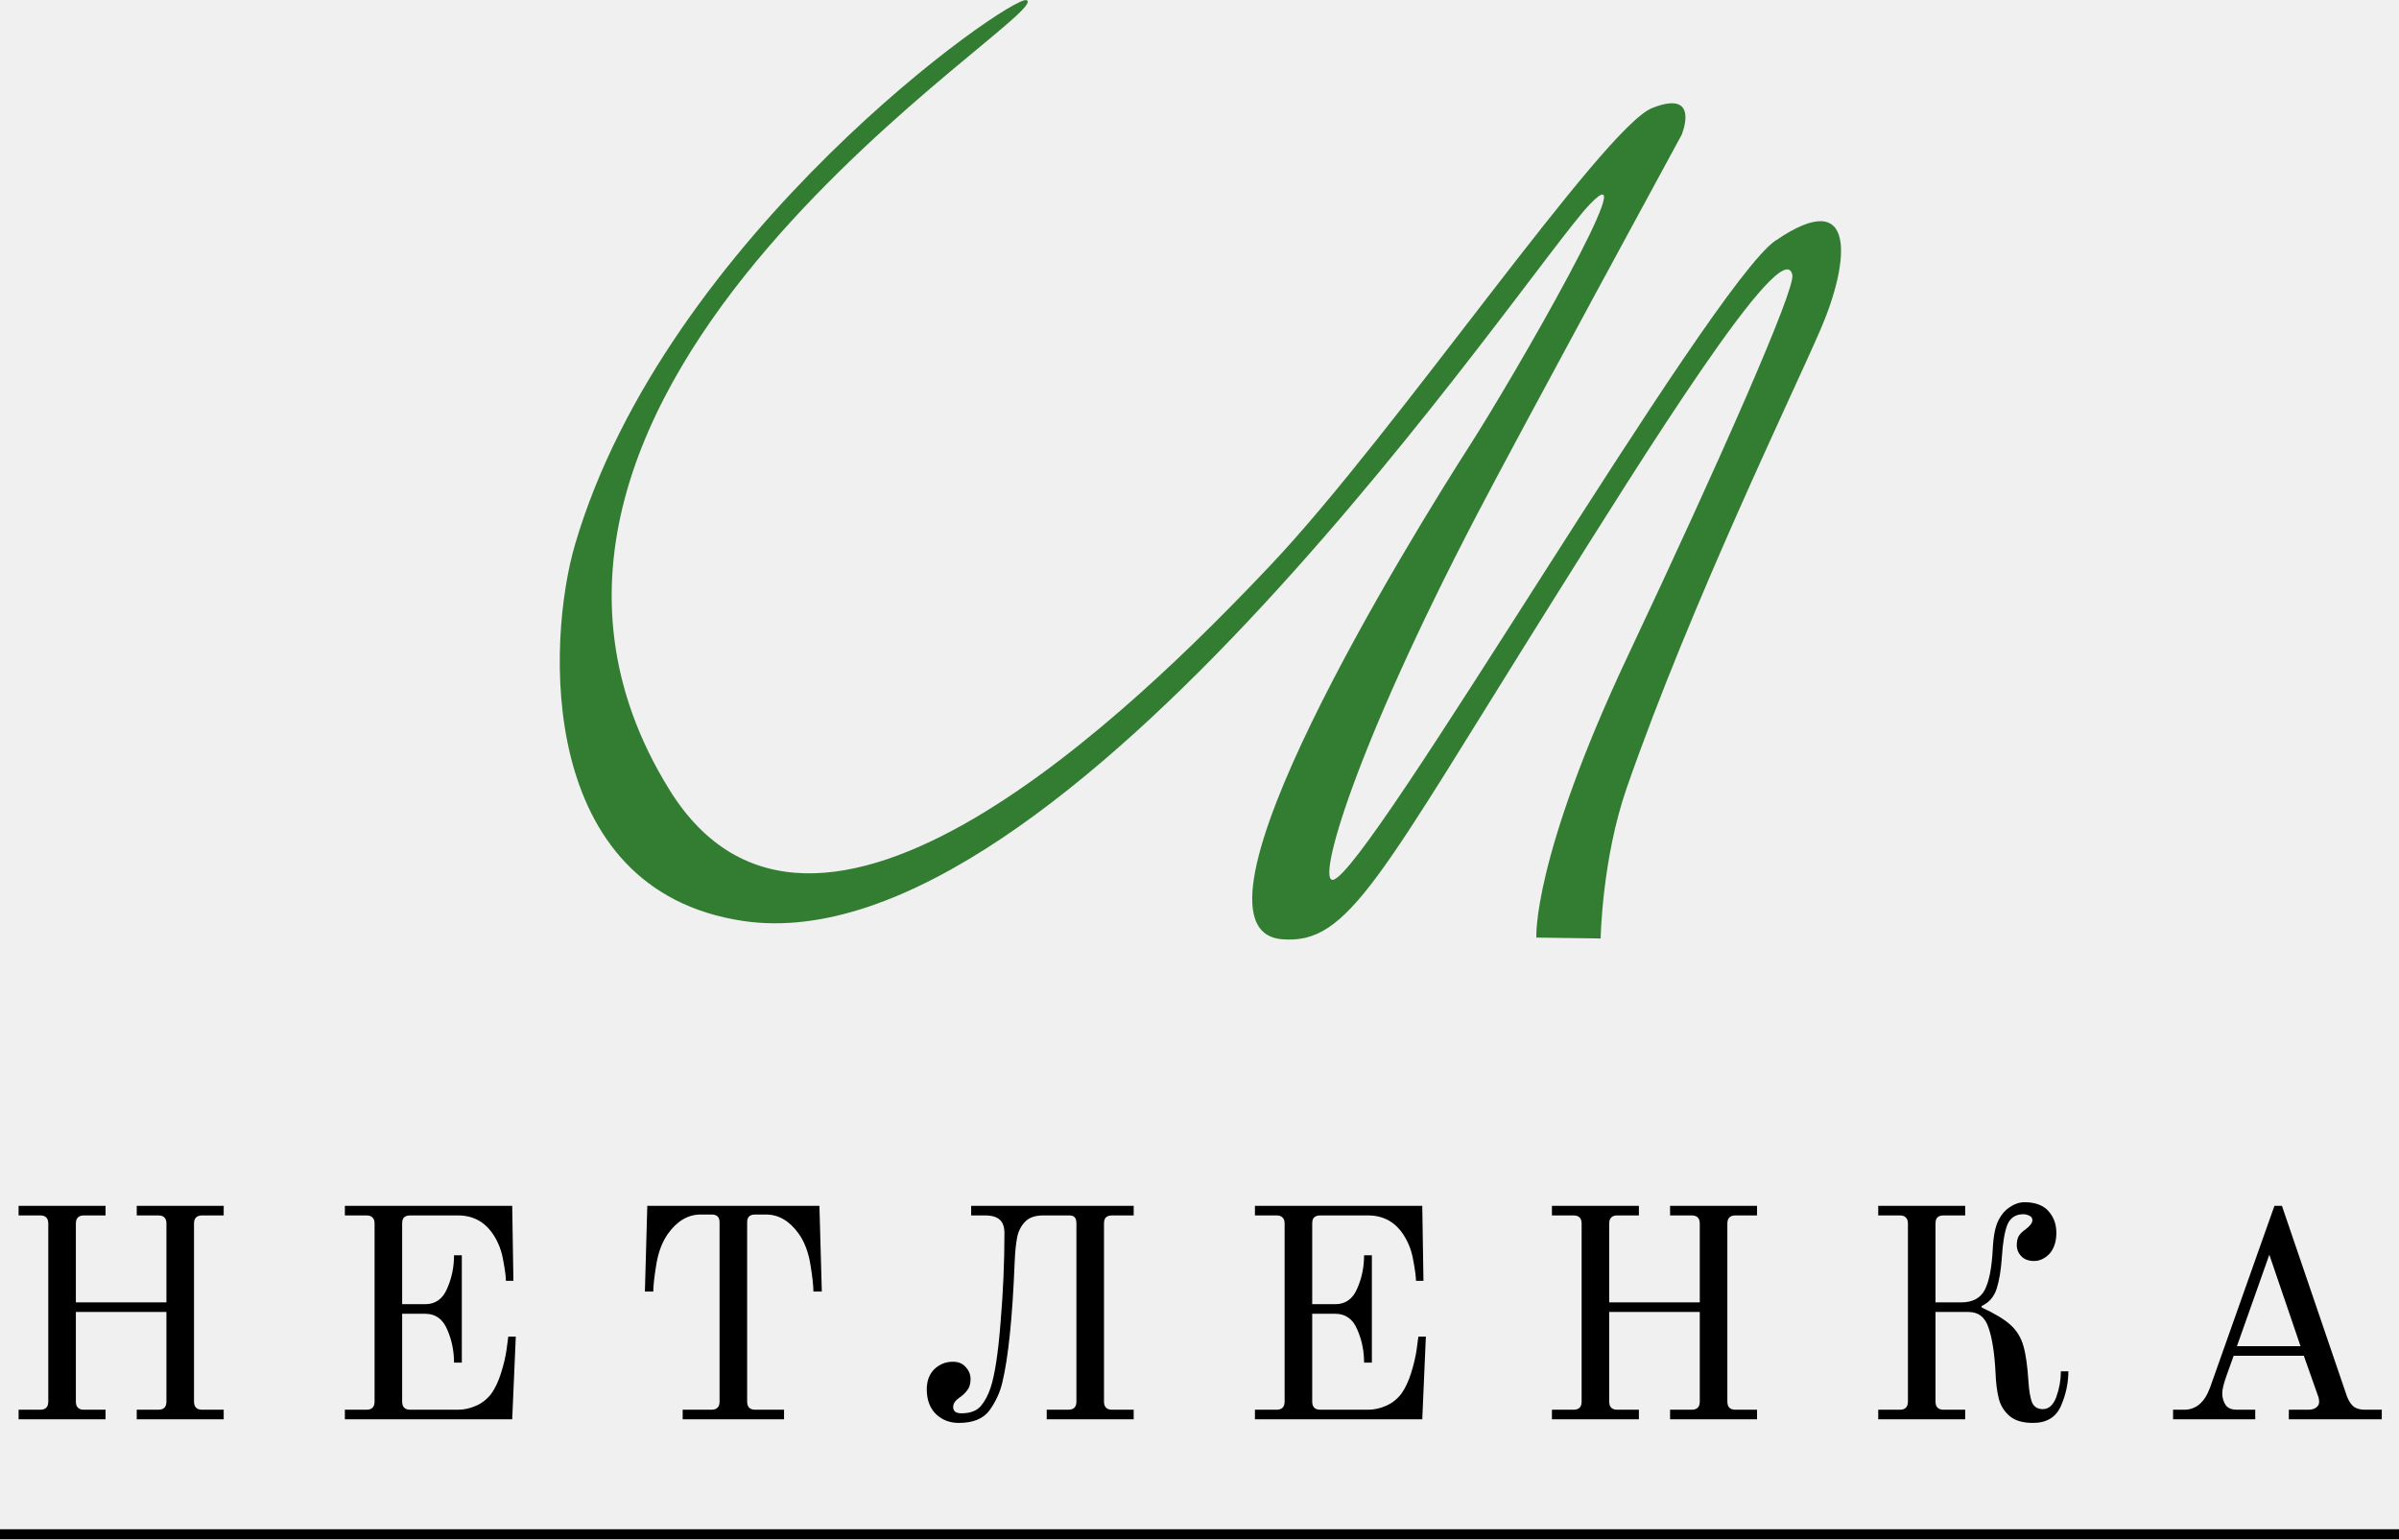
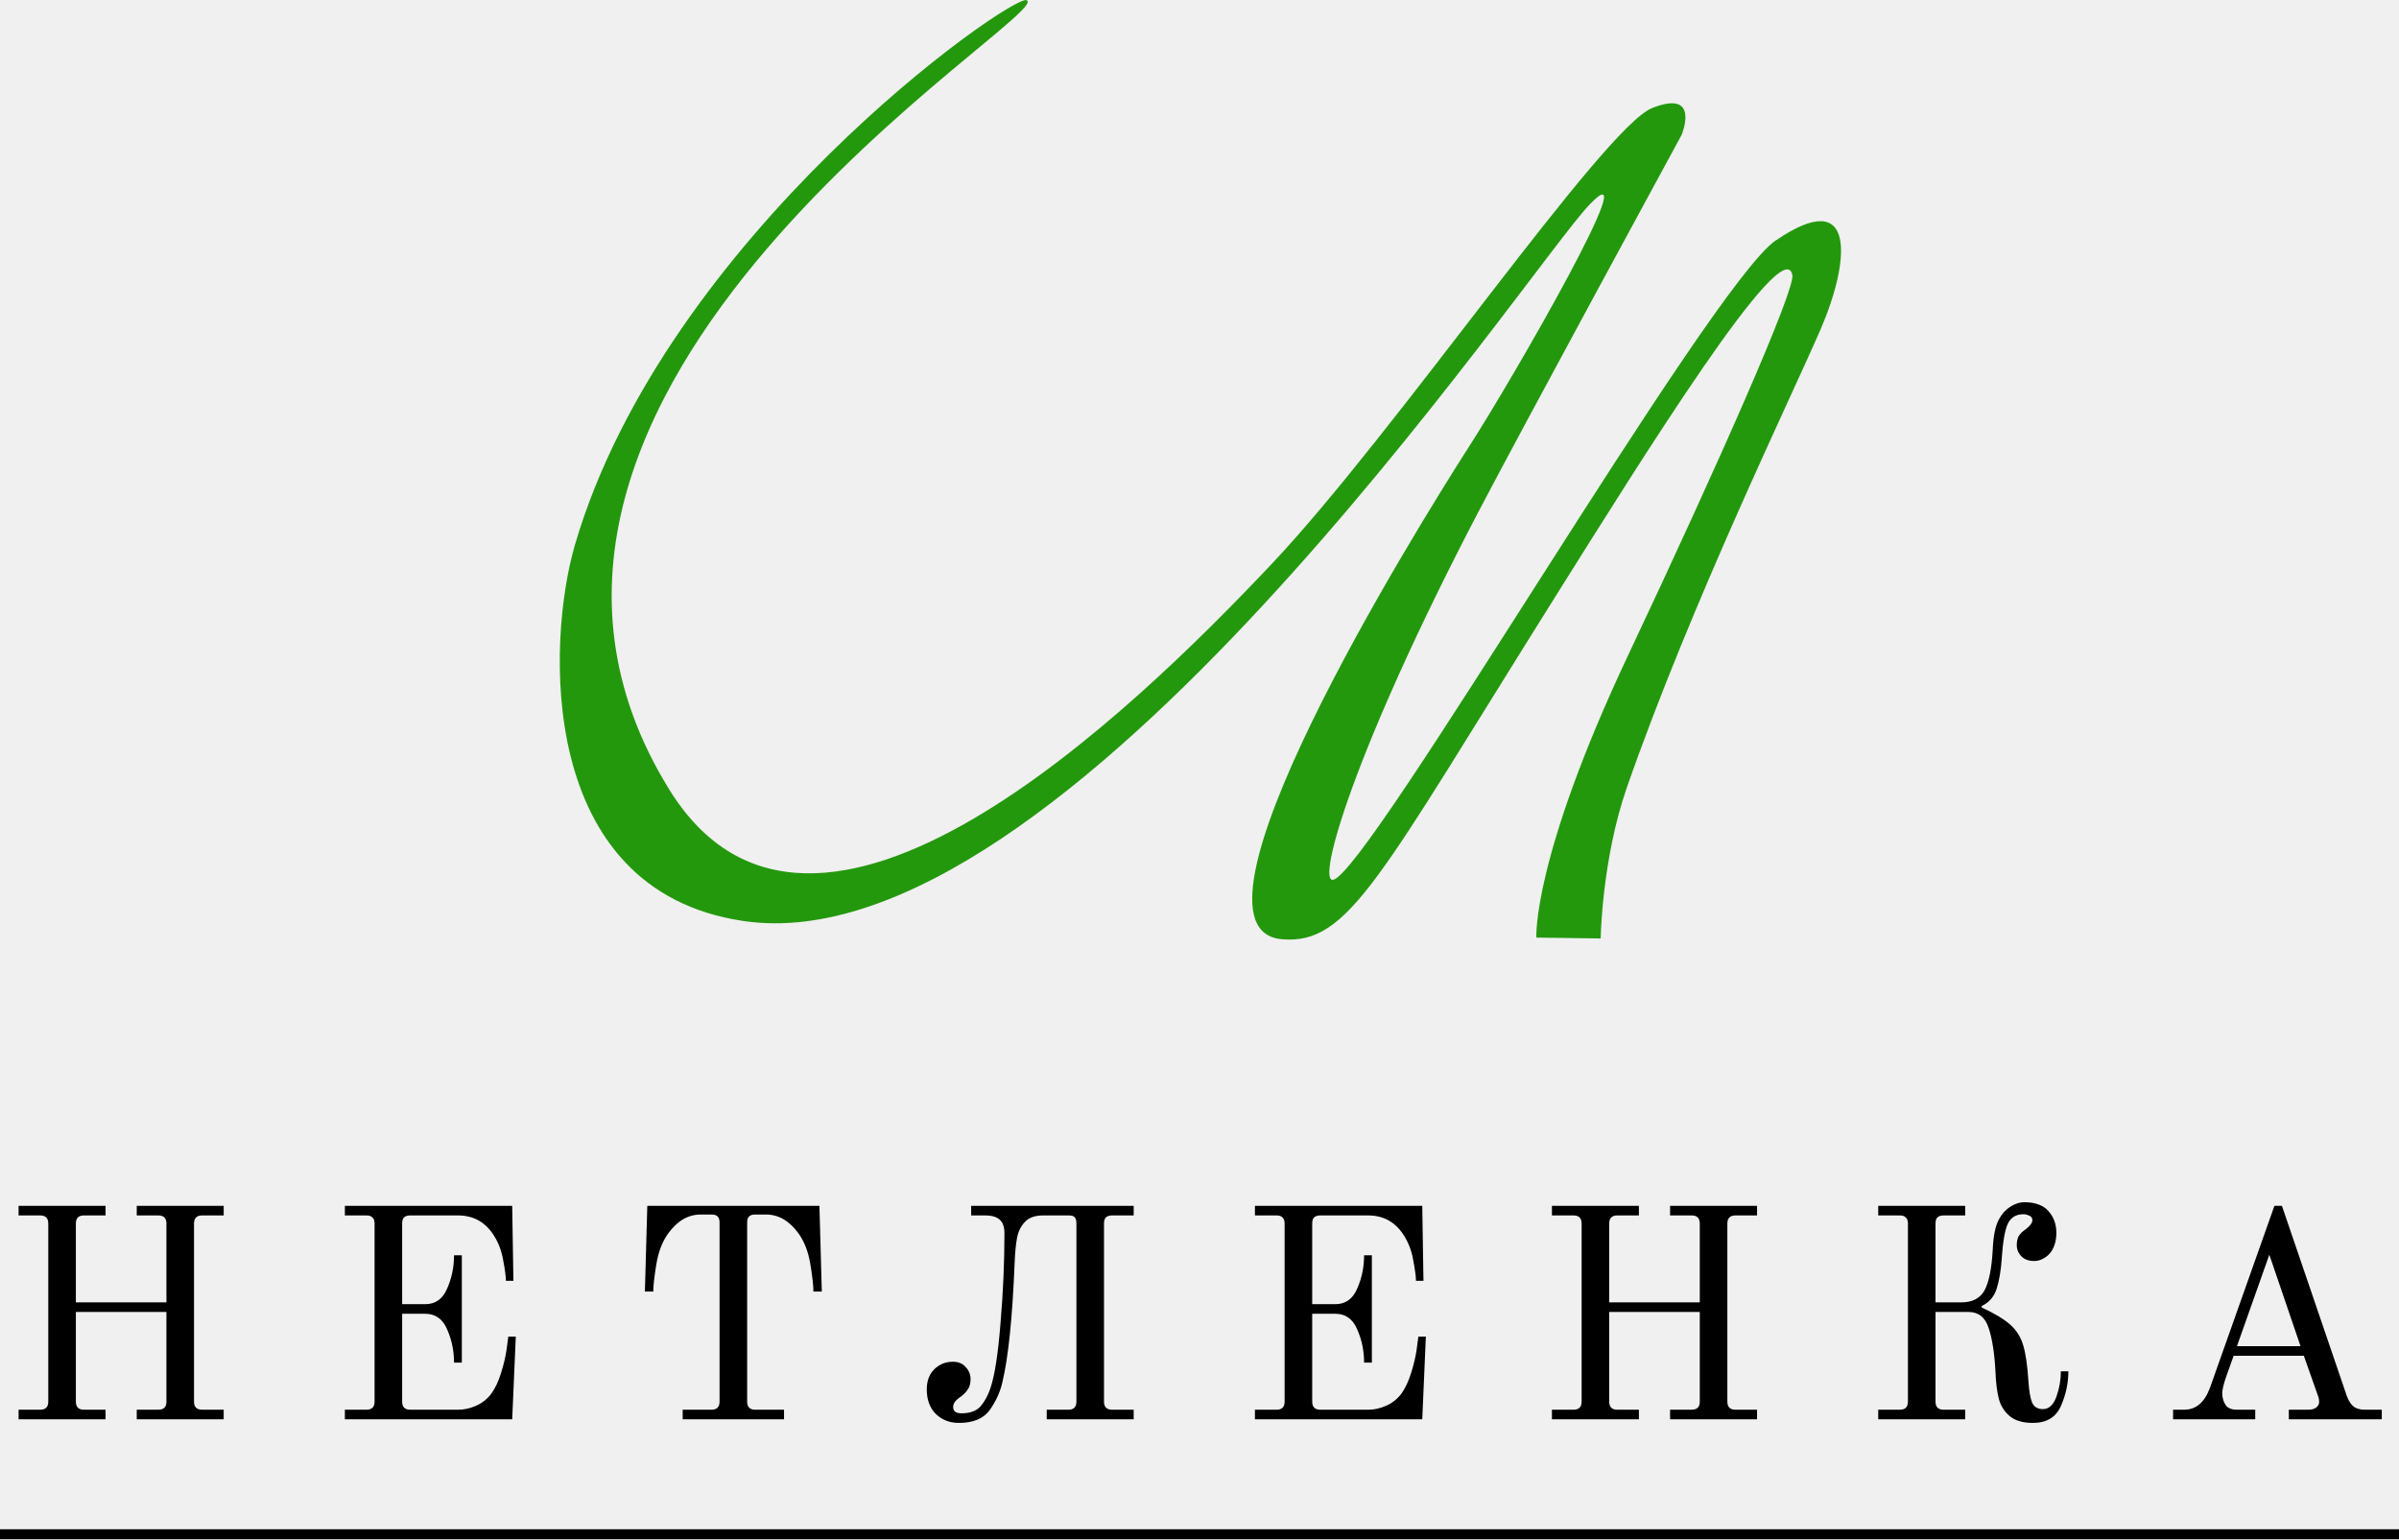
<svg xmlns="http://www.w3.org/2000/svg" width="187" height="120" viewBox="0 0 120 77" fill="none">
-   <path d="M88.829 12.018C85.511 14.292 68.4 43.761 66.677 44.011C65.857 44.133 67.704 37.582 73.879 25.741C76.035 21.608 84.119 6.738 84.119 6.738C84.119 6.738 85.085 4.431 82.643 5.401C80.201 6.372 69.809 21.642 63.611 28.209C56.723 35.508 40.701 51.177 33.475 39.49C21.041 19.373 53.018 0.598 51.345 0.005C50.57 -0.267 33.29 11.791 28.76 27.249C27.362 32.019 26.8 44.521 37.169 46.069C53.197 48.459 76.383 13.499 79.51 10.232C82.418 7.193 75.788 18.746 73.52 22.279C70.618 26.8 58.446 46.507 64.128 46.984C67.474 47.267 68.95 43.955 77.775 29.884C82.081 23.023 89.234 11.514 89.655 13.76C89.795 14.503 86.045 23.012 81.447 32.762C76.624 42.99 76.849 46.901 76.849 46.901L80.066 46.945C80.066 46.945 80.128 42.985 81.374 39.402C84.602 30.139 89.615 19.839 91.075 16.456C92.534 13.072 92.911 9.228 88.824 12.029L88.829 12.018Z" fill="#337D33" />
+   <path d="M88.829 12.018C85.511 14.292 68.4 43.761 66.677 44.011C65.857 44.133 67.704 37.582 73.879 25.741C76.035 21.608 84.119 6.738 84.119 6.738C84.119 6.738 85.085 4.431 82.643 5.401C80.201 6.372 69.809 21.642 63.611 28.209C56.723 35.508 40.701 51.177 33.475 39.49C21.041 19.373 53.018 0.598 51.345 0.005C50.57 -0.267 33.29 11.791 28.76 27.249C27.362 32.019 26.8 44.521 37.169 46.069C53.197 48.459 76.383 13.499 79.51 10.232C82.418 7.193 75.788 18.746 73.52 22.279C70.618 26.8 58.446 46.507 64.128 46.984C67.474 47.267 68.95 43.955 77.775 29.884C82.081 23.023 89.234 11.514 89.655 13.76C89.795 14.503 86.045 23.012 81.447 32.762C76.624 42.99 76.849 46.901 76.849 46.901L80.066 46.945C80.066 46.945 80.128 42.985 81.374 39.402C84.602 30.139 89.615 19.839 91.075 16.456C92.534 13.072 92.911 9.228 88.824 12.029L88.829 12.018Z" fill="#24980D" />
  <mask id="path-2-inside-1_1077_2795" fill="white">
    <path d="M0 58H120V77H0V58Z" />
  </mask>
  <path d="M120 77V76.5H0V77V77.5H120V77Z" fill="black" mask="url(#path-2-inside-1_1077_2795)" />
  <path d="M0.93 70.52H2.01C2.28 70.52 2.415 70.385 2.415 70.115V61.205C2.415 60.935 2.28 60.8 2.01 60.8H0.93V60.32H5.28V60.8H4.2C3.93 60.8 3.795 60.935 3.795 61.205V65.15H8.325V61.205C8.325 60.935 8.19 60.8 7.92 60.8H6.84V60.32H11.19V60.8H10.11C9.84 60.8 9.705 60.935 9.705 61.205V70.115C9.705 70.385 9.84 70.52 10.11 70.52H11.19V71H6.84V70.52H7.92C8.19 70.52 8.325 70.385 8.325 70.115V65.63H3.795V70.115C3.795 70.385 3.93 70.52 4.2 70.52H5.28V71H0.93V70.52ZM17.251 70.52H18.331C18.601 70.52 18.736 70.385 18.736 70.115V61.205C18.736 61.065 18.701 60.965 18.631 60.905C18.571 60.835 18.471 60.8 18.331 60.8H17.251V60.32H25.621L25.681 64.07H25.306C25.306 63.87 25.261 63.53 25.171 63.05C25.091 62.57 24.926 62.14 24.676 61.76C24.256 61.12 23.666 60.8 22.906 60.8H20.521C20.381 60.8 20.276 60.835 20.206 60.905C20.146 60.965 20.116 61.065 20.116 61.205V65.24H21.271C21.781 65.24 22.146 64.98 22.366 64.46C22.596 63.94 22.711 63.385 22.711 62.795H23.101V68.165H22.711C22.711 67.575 22.596 67.02 22.366 66.5C22.146 65.98 21.781 65.72 21.271 65.72H20.116V70.115C20.116 70.385 20.251 70.52 20.521 70.52H22.921C23.211 70.52 23.506 70.455 23.806 70.325C24.106 70.195 24.361 69.995 24.571 69.725C24.771 69.445 24.936 69.095 25.066 68.675C25.196 68.255 25.286 67.875 25.336 67.535C25.386 67.185 25.416 66.96 25.426 66.86H25.801L25.621 71H17.251V70.52ZM34.148 70.52H35.588C35.858 70.52 35.993 70.385 35.993 70.115V61.16C35.993 61.02 35.963 60.92 35.903 60.86C35.843 60.79 35.738 60.755 35.588 60.755H35.048C34.418 60.755 33.873 61.075 33.413 61.715C33.123 62.125 32.928 62.64 32.828 63.26C32.728 63.87 32.678 64.32 32.678 64.61H32.258L32.378 60.32H40.988L41.108 64.61H40.688C40.688 64.32 40.638 63.87 40.538 63.26C40.438 62.64 40.243 62.125 39.953 61.715C39.493 61.075 38.948 60.755 38.318 60.755H37.778C37.628 60.755 37.523 60.79 37.463 60.86C37.403 60.92 37.373 61.02 37.373 61.16V70.115C37.373 70.385 37.508 70.52 37.778 70.52H39.218V71H34.148V70.52ZM47.963 71.18C47.503 71.18 47.118 71.03 46.808 70.73C46.508 70.43 46.358 70.02 46.358 69.5C46.358 69.08 46.483 68.745 46.733 68.495C46.993 68.245 47.303 68.12 47.663 68.12C47.943 68.12 48.158 68.21 48.308 68.39C48.468 68.56 48.548 68.76 48.548 68.99C48.548 69.22 48.493 69.405 48.383 69.545C48.283 69.685 48.143 69.815 47.963 69.935C47.773 70.075 47.678 70.225 47.678 70.385C47.678 70.485 47.713 70.565 47.783 70.625C47.863 70.675 47.963 70.7 48.083 70.7C48.523 70.7 48.848 70.58 49.058 70.34C49.268 70.09 49.433 69.78 49.553 69.41C49.763 68.77 49.928 67.69 50.048 66.17C50.178 64.64 50.243 63.145 50.243 61.685C50.243 61.385 50.168 61.165 50.018 61.025C49.868 60.875 49.618 60.8 49.268 60.8H48.578V60.32H56.708V60.8H55.628C55.488 60.8 55.383 60.835 55.313 60.905C55.253 60.965 55.223 61.065 55.223 61.205V70.115C55.223 70.385 55.358 70.52 55.628 70.52H56.708V71H52.358V70.52H53.438C53.708 70.52 53.843 70.385 53.843 70.115V61.205C53.843 61.055 53.813 60.95 53.753 60.89C53.703 60.83 53.608 60.8 53.468 60.8H52.178C51.768 60.8 51.463 60.91 51.263 61.13C51.063 61.34 50.933 61.605 50.873 61.925C50.813 62.245 50.773 62.66 50.753 63.17C50.643 65.91 50.438 67.905 50.138 69.155C50.028 69.635 49.818 70.095 49.508 70.535C49.198 70.965 48.683 71.18 47.963 71.18ZM62.773 70.52H63.853C64.123 70.52 64.258 70.385 64.258 70.115V61.205C64.258 61.065 64.223 60.965 64.153 60.905C64.093 60.835 63.993 60.8 63.853 60.8H62.773V60.32H71.143L71.203 64.07H70.828C70.828 63.87 70.783 63.53 70.693 63.05C70.613 62.57 70.448 62.14 70.198 61.76C69.778 61.12 69.188 60.8 68.428 60.8H66.043C65.903 60.8 65.798 60.835 65.728 60.905C65.668 60.965 65.638 61.065 65.638 61.205V65.24H66.793C67.303 65.24 67.668 64.98 67.888 64.46C68.118 63.94 68.233 63.385 68.233 62.795H68.623V68.165H68.233C68.233 67.575 68.118 67.02 67.888 66.5C67.668 65.98 67.303 65.72 66.793 65.72H65.638V70.115C65.638 70.385 65.773 70.52 66.043 70.52H68.443C68.733 70.52 69.028 70.455 69.328 70.325C69.628 70.195 69.883 69.995 70.093 69.725C70.293 69.445 70.458 69.095 70.588 68.675C70.718 68.255 70.808 67.875 70.858 67.535C70.908 67.185 70.938 66.96 70.948 66.86H71.323L71.143 71H62.773V70.52ZM77.629 70.52H78.709C78.979 70.52 79.114 70.385 79.114 70.115V61.205C79.114 60.935 78.979 60.8 78.709 60.8H77.629V60.32H81.979V60.8H80.899C80.629 60.8 80.494 60.935 80.494 61.205V65.15H85.024V61.205C85.024 60.935 84.889 60.8 84.619 60.8H83.539V60.32H87.889V60.8H86.809C86.539 60.8 86.404 60.935 86.404 61.205V70.115C86.404 70.385 86.539 70.52 86.809 70.52H87.889V71H83.539V70.52H84.619C84.889 70.52 85.024 70.385 85.024 70.115V65.63H80.494V70.115C80.494 70.385 80.629 70.52 80.899 70.52H81.979V71H77.629V70.52ZM101.691 71.18C101.181 71.18 100.791 71.065 100.521 70.835C100.251 70.605 100.071 70.315 99.981 69.965C99.891 69.605 99.835 69.16 99.816 68.63C99.766 67.68 99.65 66.945 99.471 66.425C99.3 65.895 98.966 65.63 98.466 65.63H96.816V70.115C96.816 70.385 96.951 70.52 97.221 70.52H98.3V71H93.951V70.52H95.031C95.3 70.52 95.436 70.385 95.436 70.115V61.205C95.436 61.065 95.4 60.965 95.331 60.905C95.27 60.835 95.171 60.8 95.031 60.8H93.951V60.32H98.3V60.8H97.221C97.081 60.8 96.975 60.835 96.906 60.905C96.846 60.965 96.816 61.065 96.816 61.205V65.15H98.106C98.665 65.15 99.055 64.945 99.275 64.535C99.496 64.115 99.63 63.43 99.68 62.48C99.71 61.82 99.811 61.33 99.981 61.01C100.121 60.74 100.306 60.53 100.536 60.38C100.776 60.22 101.021 60.14 101.271 60.14C101.721 60.14 102.081 60.25 102.351 60.47C102.691 60.78 102.861 61.18 102.861 61.67C102.861 62.03 102.781 62.335 102.621 62.585C102.521 62.735 102.391 62.855 102.231 62.945C102.081 63.035 101.921 63.08 101.751 63.08C101.481 63.08 101.271 63.005 101.121 62.855C100.961 62.695 100.881 62.505 100.881 62.285C100.881 62.095 100.916 61.94 100.986 61.82C101.066 61.7 101.181 61.59 101.331 61.49C101.551 61.32 101.661 61.17 101.661 61.04C101.661 60.93 101.611 60.855 101.511 60.815C101.411 60.765 101.311 60.74 101.211 60.74C100.831 60.74 100.566 60.91 100.416 61.25C100.276 61.59 100.181 62.15 100.131 62.93C100.091 63.54 100.006 64.05 99.876 64.46C99.746 64.87 99.496 65.16 99.126 65.33V65.405C99.775 65.705 100.256 65.995 100.566 66.275C100.876 66.555 101.091 66.905 101.211 67.325C101.331 67.735 101.416 68.335 101.466 69.125C101.496 69.585 101.556 69.93 101.646 70.16C101.746 70.38 101.926 70.49 102.186 70.49C102.486 70.49 102.711 70.285 102.861 69.875C103.011 69.455 103.086 69.03 103.086 68.6H103.461C103.461 69.19 103.336 69.77 103.086 70.34C102.836 70.9 102.371 71.18 101.691 71.18ZM108.699 70.52H109.254C109.844 70.52 110.274 70.155 110.544 69.425L113.769 60.32H114.144L117.399 69.86C117.499 70.11 117.619 70.285 117.759 70.385C117.899 70.475 118.079 70.52 118.299 70.52H119.139V71H114.489V70.52H115.479C115.629 70.52 115.754 70.485 115.854 70.415C115.954 70.335 116.004 70.245 116.004 70.145C116.004 70.015 115.984 69.905 115.944 69.815L115.239 67.82H111.729L111.369 68.825C111.229 69.225 111.159 69.515 111.159 69.695C111.159 69.915 111.214 70.11 111.324 70.28C111.434 70.44 111.624 70.52 111.894 70.52H112.809V71H108.699V70.52ZM111.894 67.34H115.074L113.514 62.765L111.894 67.34Z" fill="black" />
</svg>
